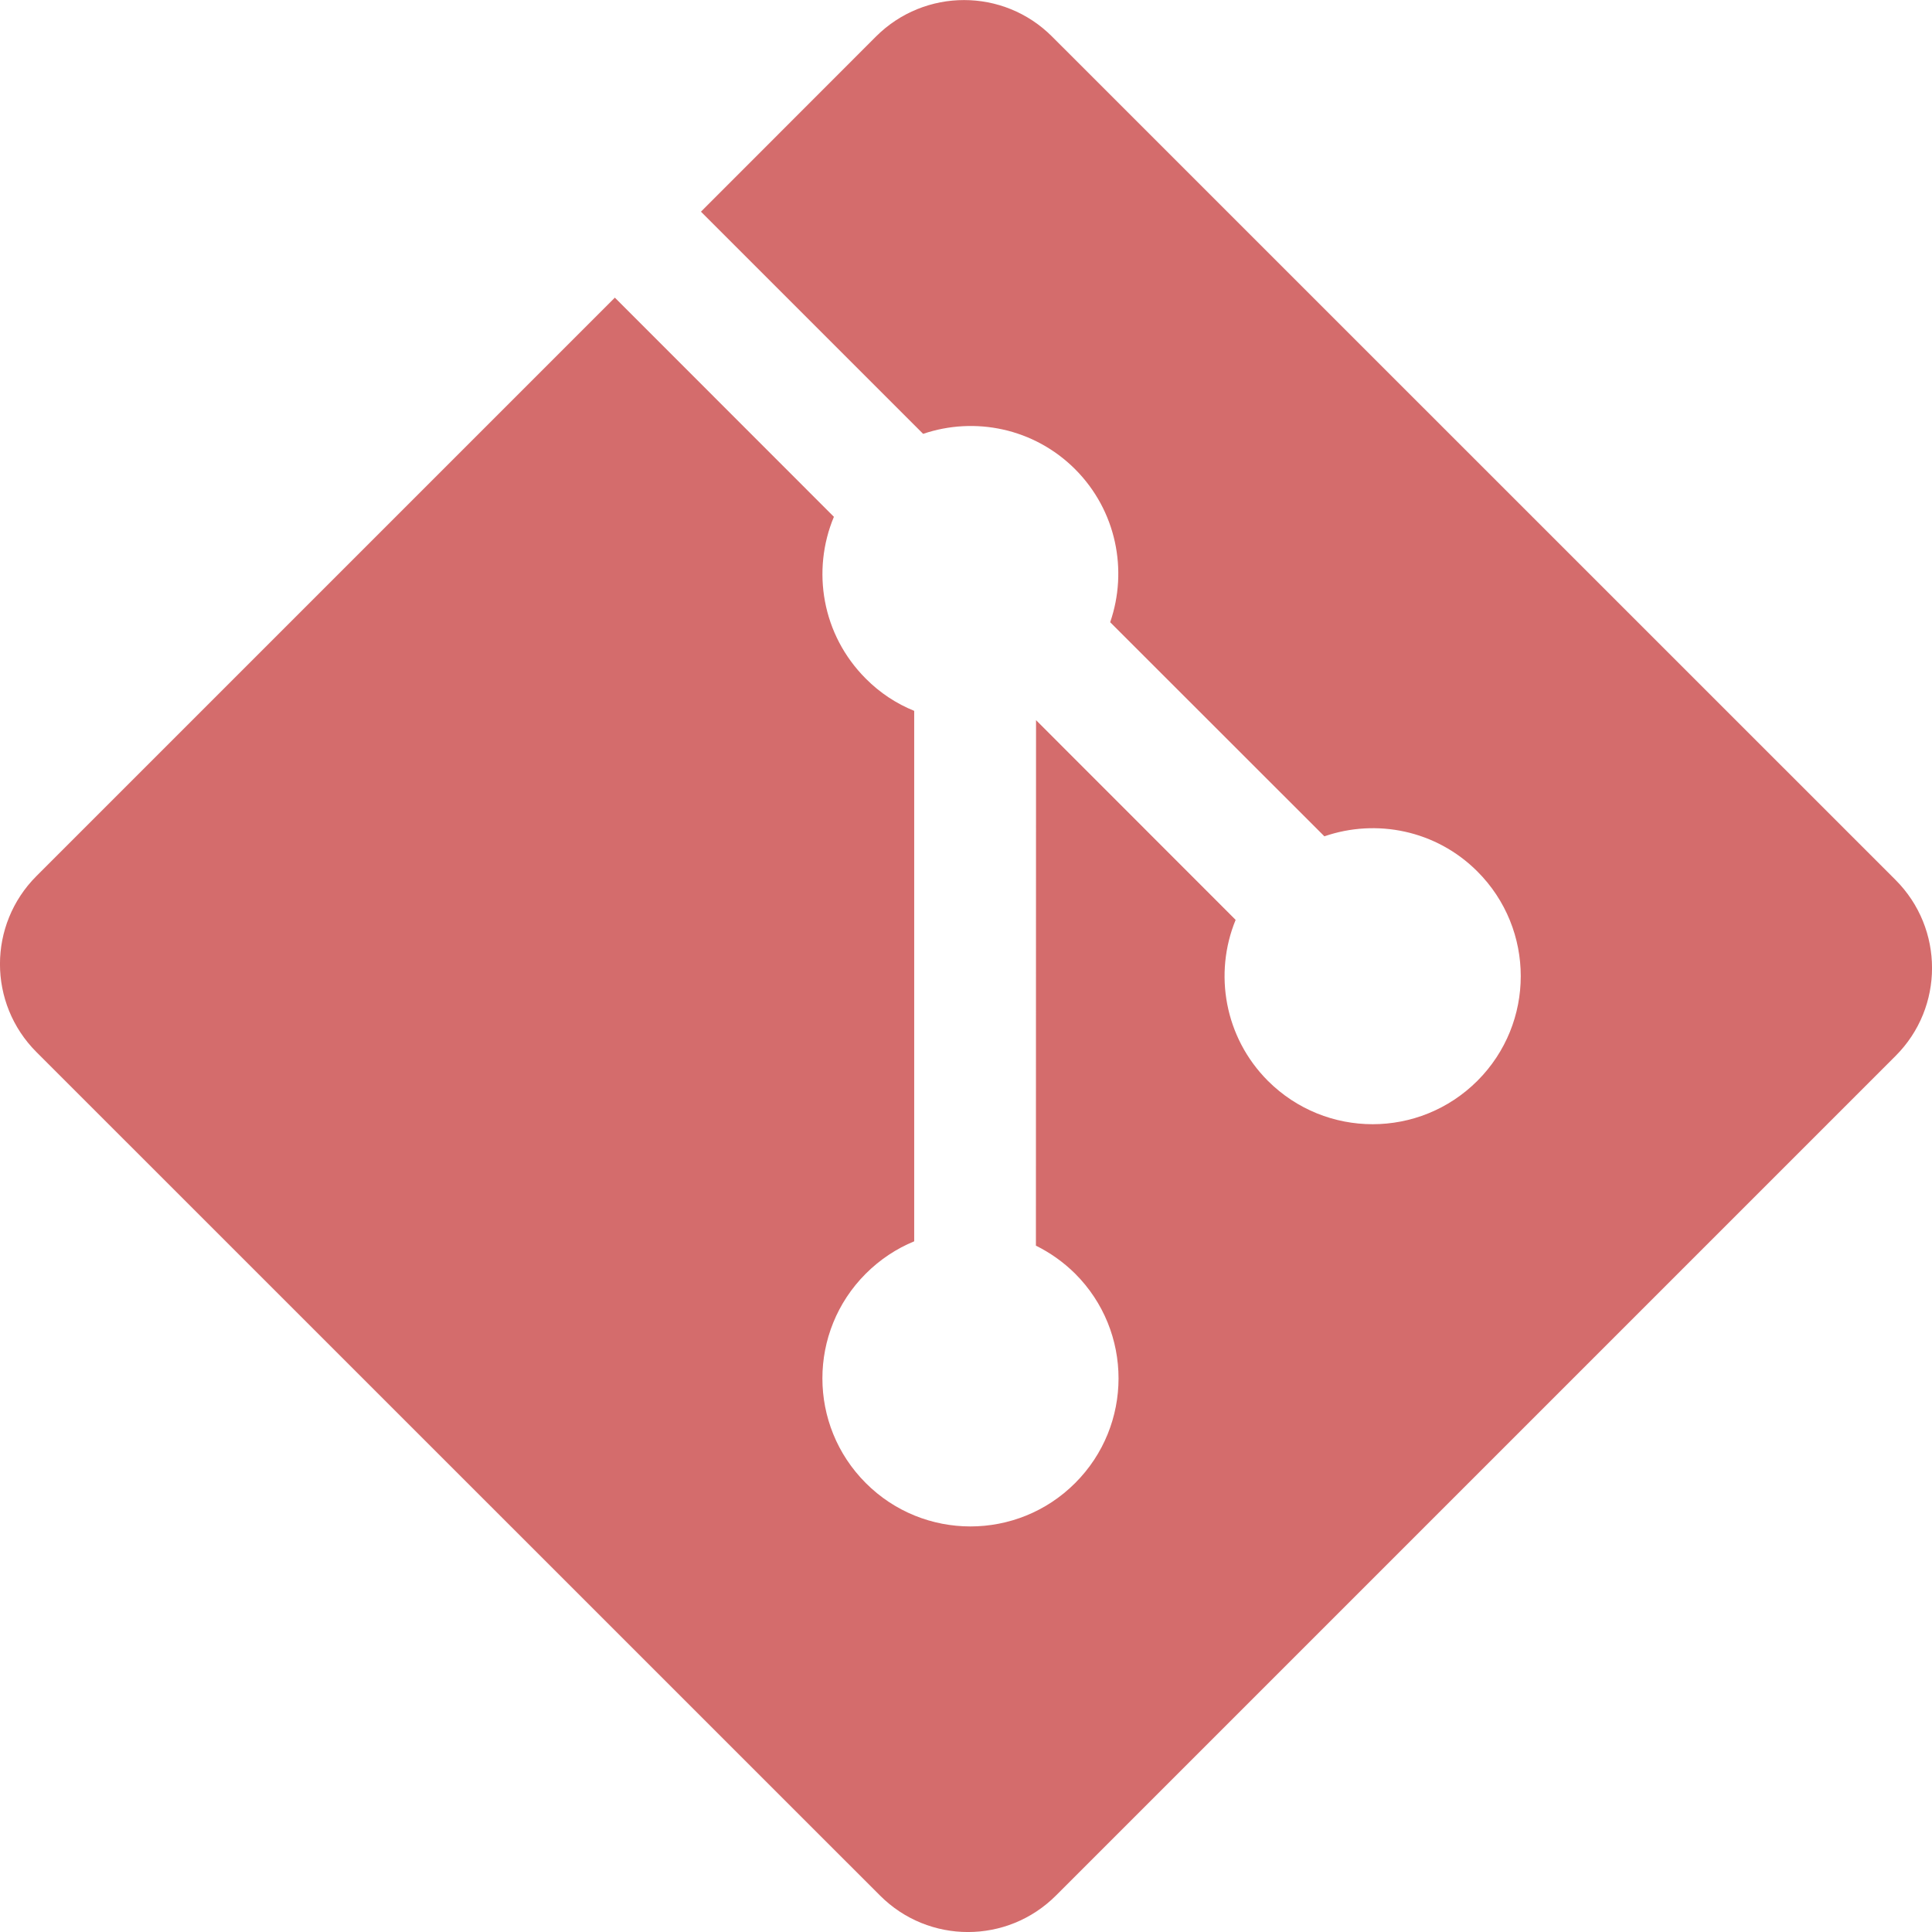
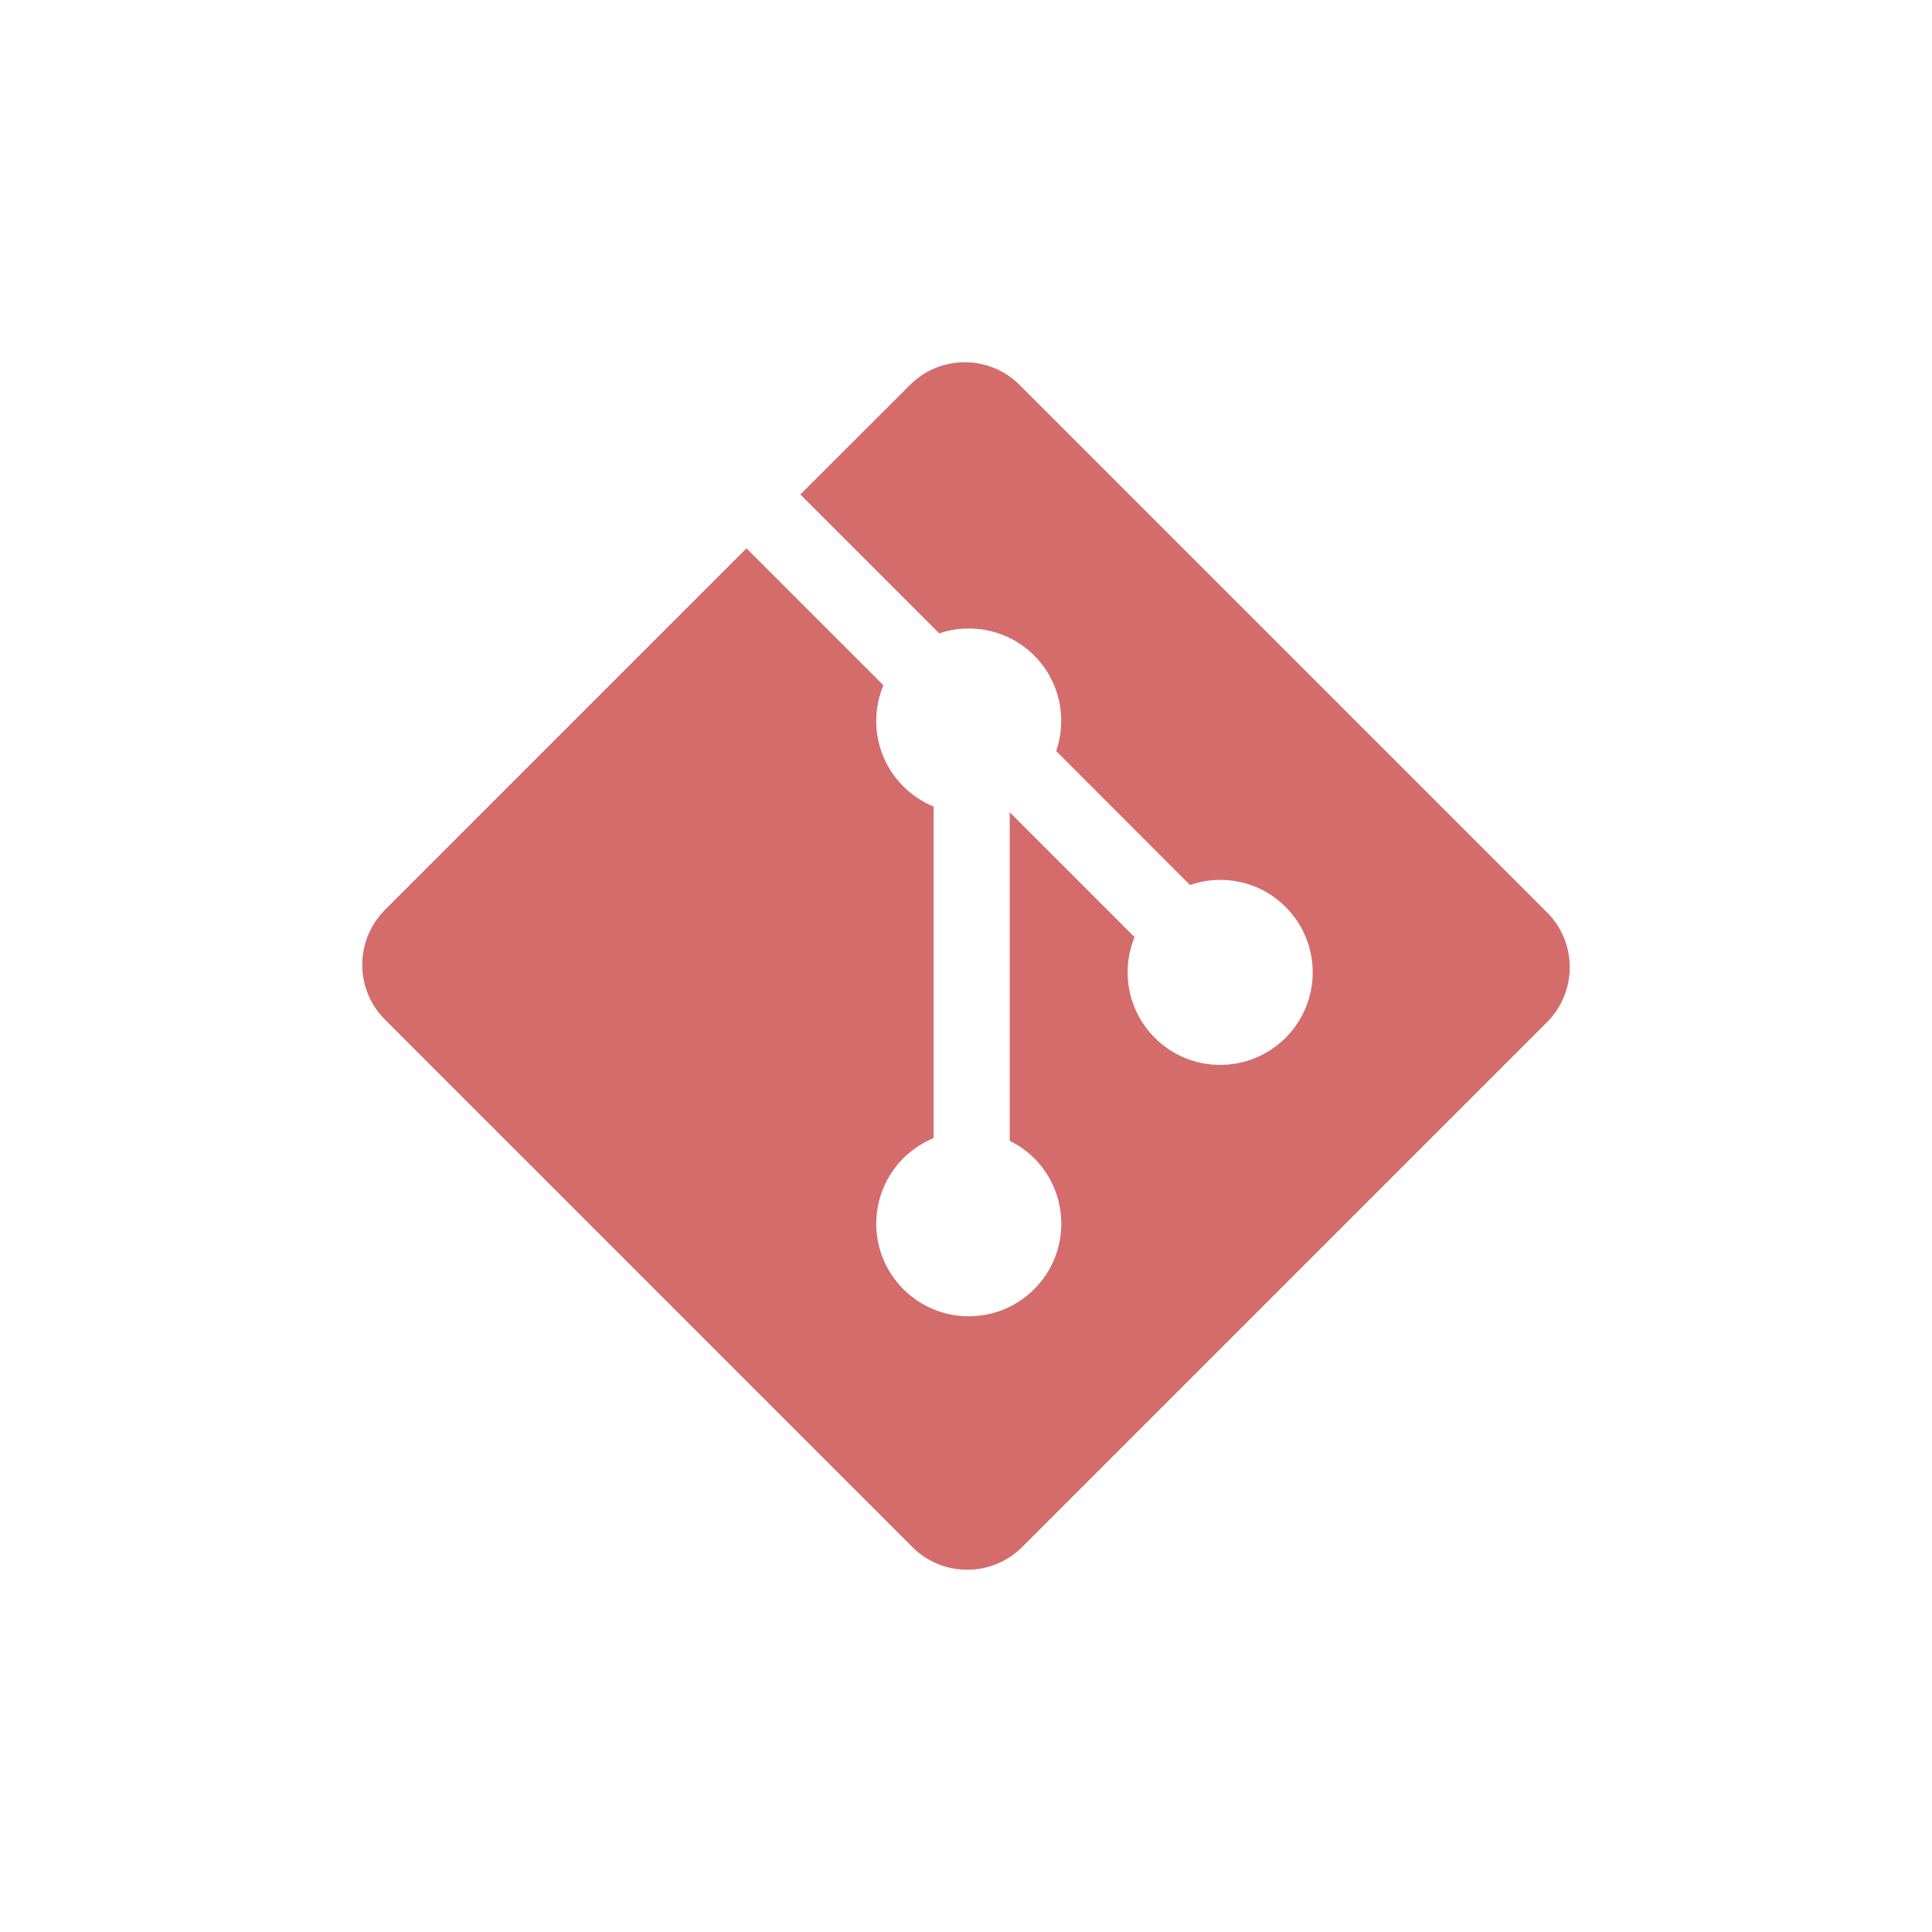
<svg xmlns="http://www.w3.org/2000/svg" width="16" height="16" viewBox="0 0 16 16" fill="none">
  <g id="git">
-     <path id="Vector" d="M15.698 7.287L8.712 0.302C8.31 -0.1 7.658 -0.1 7.255 0.302L5.805 1.753L7.645 3.593C8.072 3.448 8.563 3.545 8.904 3.886C9.246 4.229 9.342 4.724 9.194 5.153L10.968 6.926C11.397 6.778 11.892 6.874 12.235 7.217C12.714 7.696 12.714 8.472 12.235 8.951C11.755 9.43 10.98 9.43 10.5 8.951C10.14 8.59 10.051 8.061 10.233 7.618L8.58 5.964L8.579 10.316C8.696 10.374 8.806 10.451 8.904 10.548C9.383 11.027 9.383 11.803 8.904 12.282C8.425 12.761 7.648 12.761 7.17 12.282C6.691 11.803 6.691 11.027 7.17 10.548C7.288 10.43 7.425 10.34 7.571 10.28V5.887C7.425 5.828 7.288 5.739 7.17 5.62C6.807 5.257 6.72 4.725 6.906 4.28L5.092 2.465L0.302 7.255C-0.101 7.658 -0.101 8.31 0.302 8.713L7.288 15.698C7.69 16.101 8.342 16.101 8.745 15.698L15.698 8.745C16.101 8.343 16.101 7.69 15.698 7.287Z" fill="#D46C6C" />
+     <path id="Vector" d="M12.811 7.555L8.445 3.189C8.194 2.937 7.786 2.937 7.535 3.189L6.628 4.095L7.778 5.245C8.045 5.155 8.352 5.216 8.565 5.429C8.779 5.643 8.839 5.952 8.747 6.22L9.855 7.329C10.123 7.236 10.432 7.296 10.647 7.511C10.946 7.81 10.946 8.295 10.647 8.594C10.347 8.894 9.862 8.894 9.563 8.594C9.338 8.369 9.282 8.038 9.396 7.761L8.362 6.727L8.362 9.448C8.435 9.484 8.504 9.532 8.565 9.592C8.864 9.892 8.864 10.377 8.565 10.676C8.265 10.976 7.78 10.976 7.481 10.676C7.182 10.377 7.182 9.892 7.481 9.592C7.555 9.519 7.641 9.463 7.732 9.425V6.68C7.641 6.642 7.555 6.587 7.481 6.512C7.254 6.286 7.2 5.953 7.316 5.675L6.182 4.541L3.189 7.534C2.937 7.786 2.937 8.194 3.189 8.445L7.555 12.811C7.806 13.063 8.214 13.063 8.466 12.811L12.811 8.466C13.063 8.214 13.063 7.806 12.811 7.555Z" fill="#D46C6C" />
  </g>
</svg>
